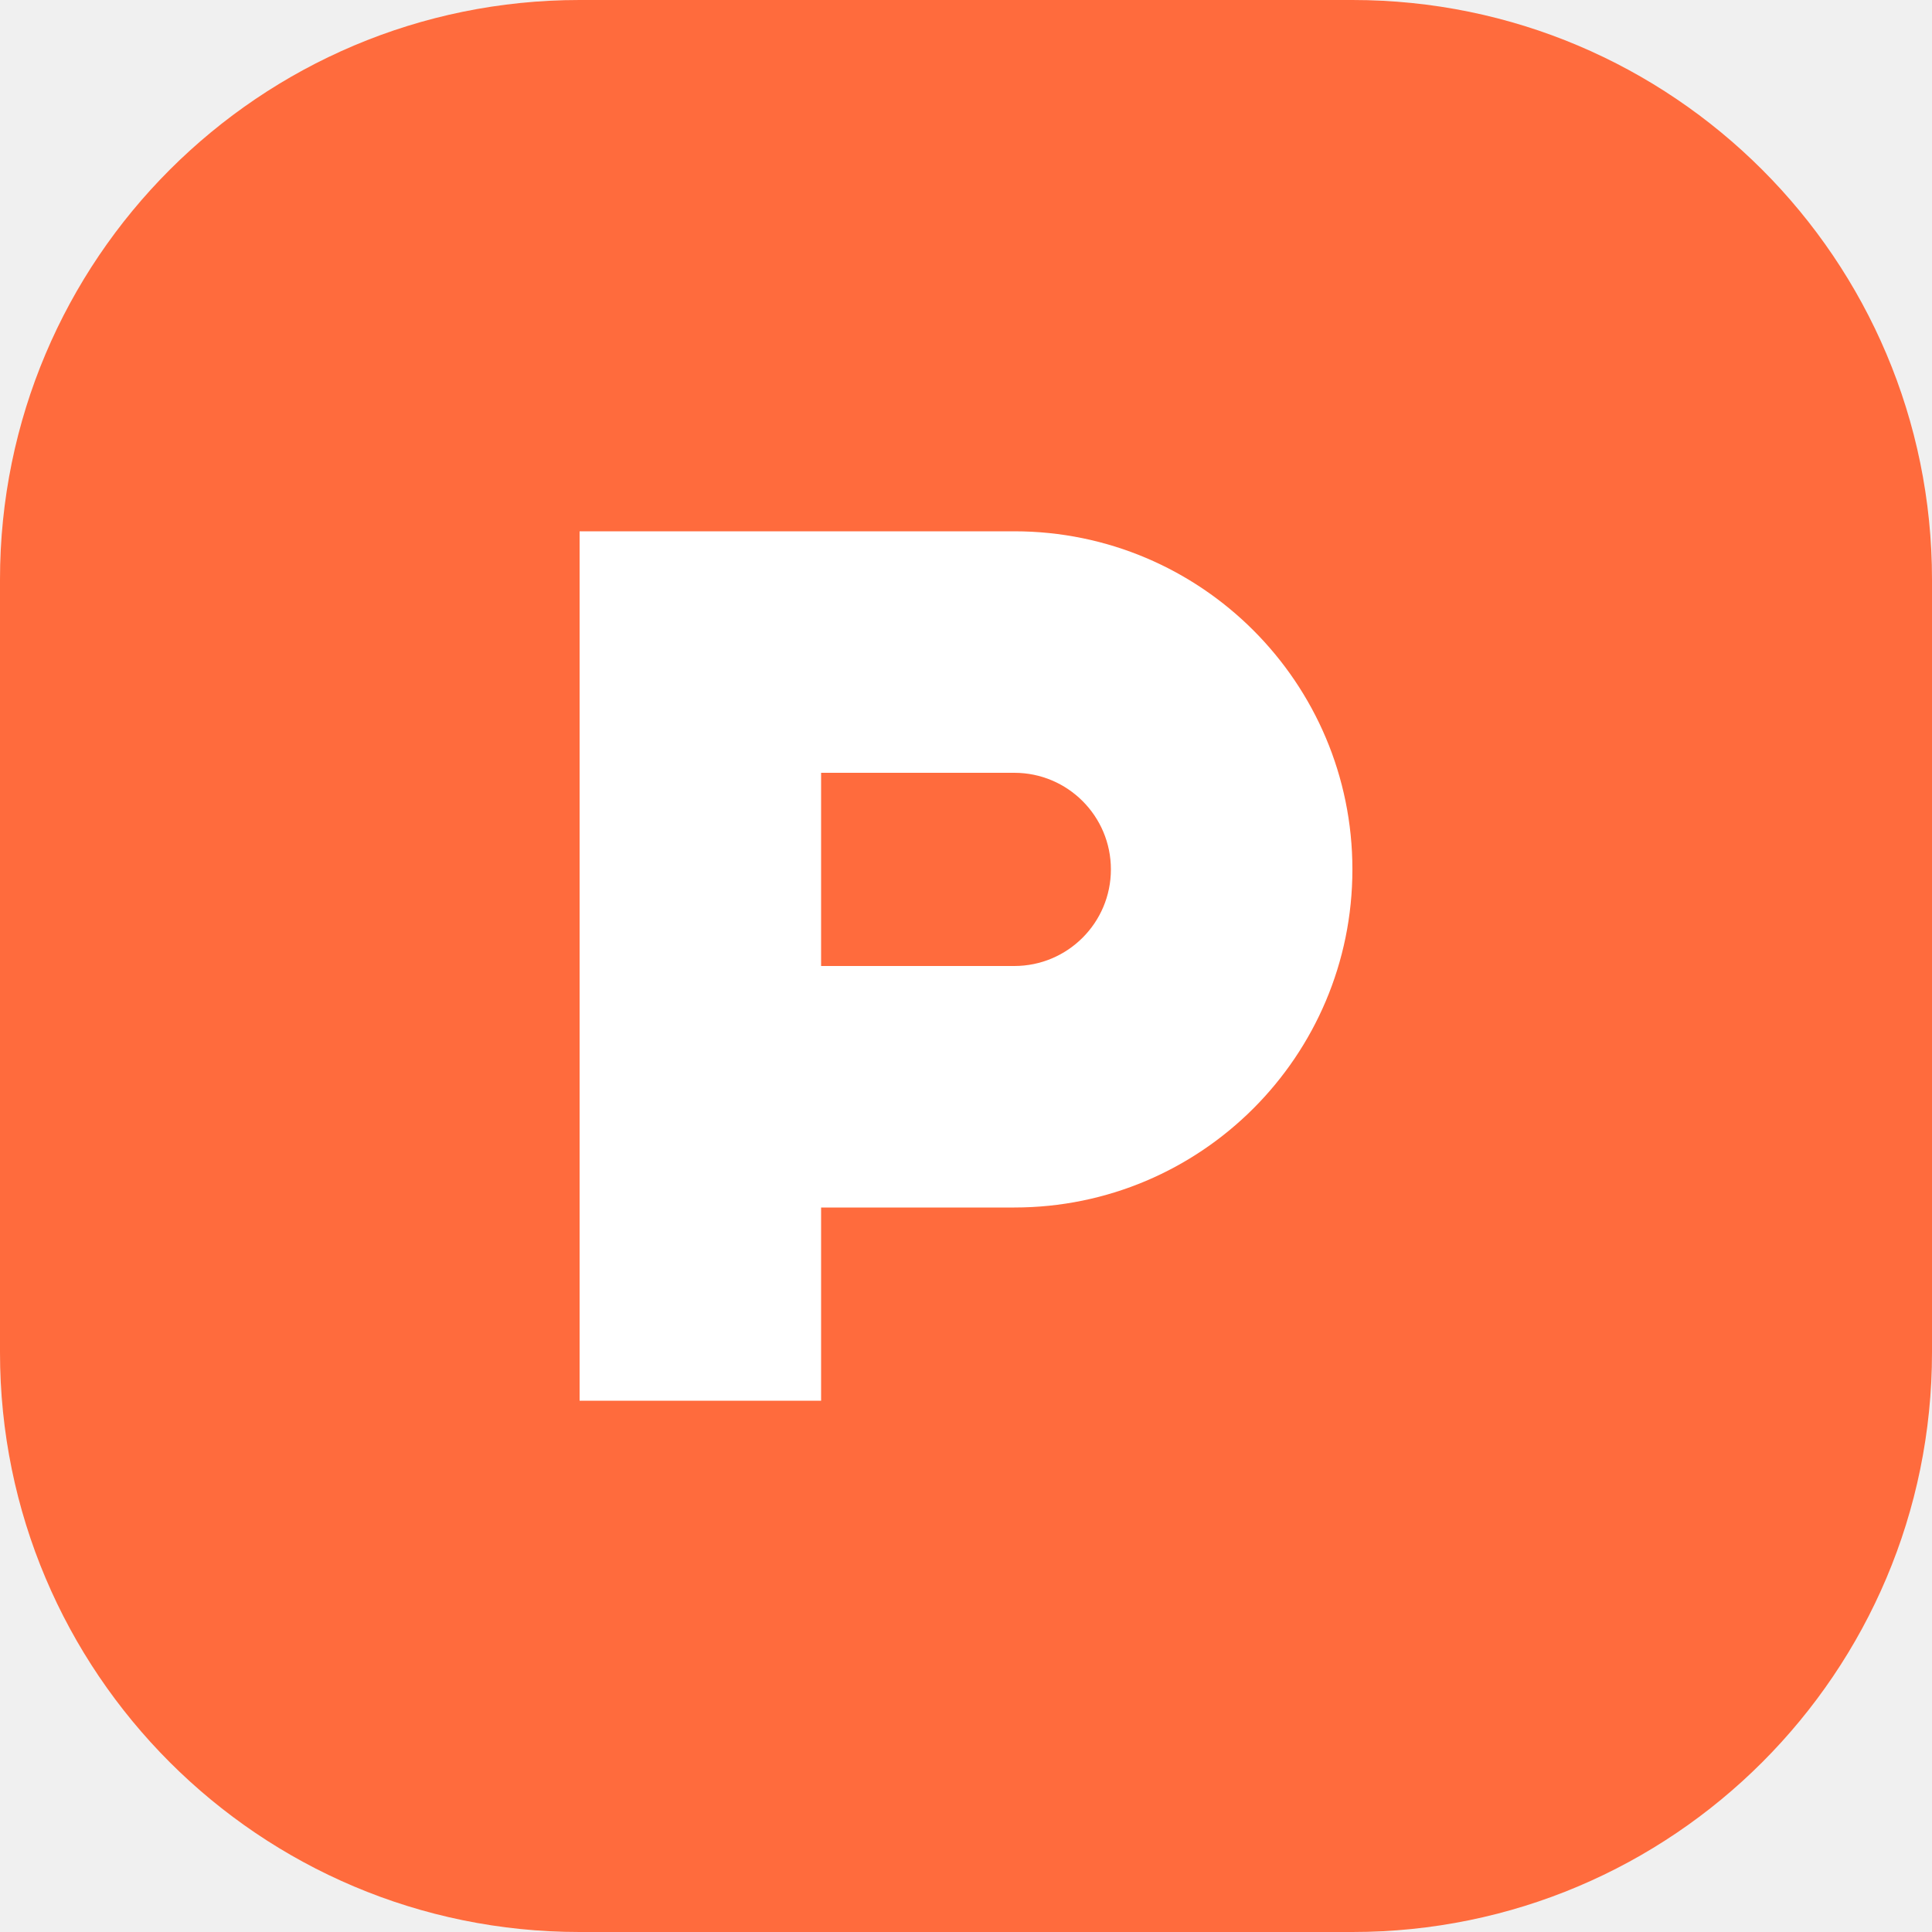
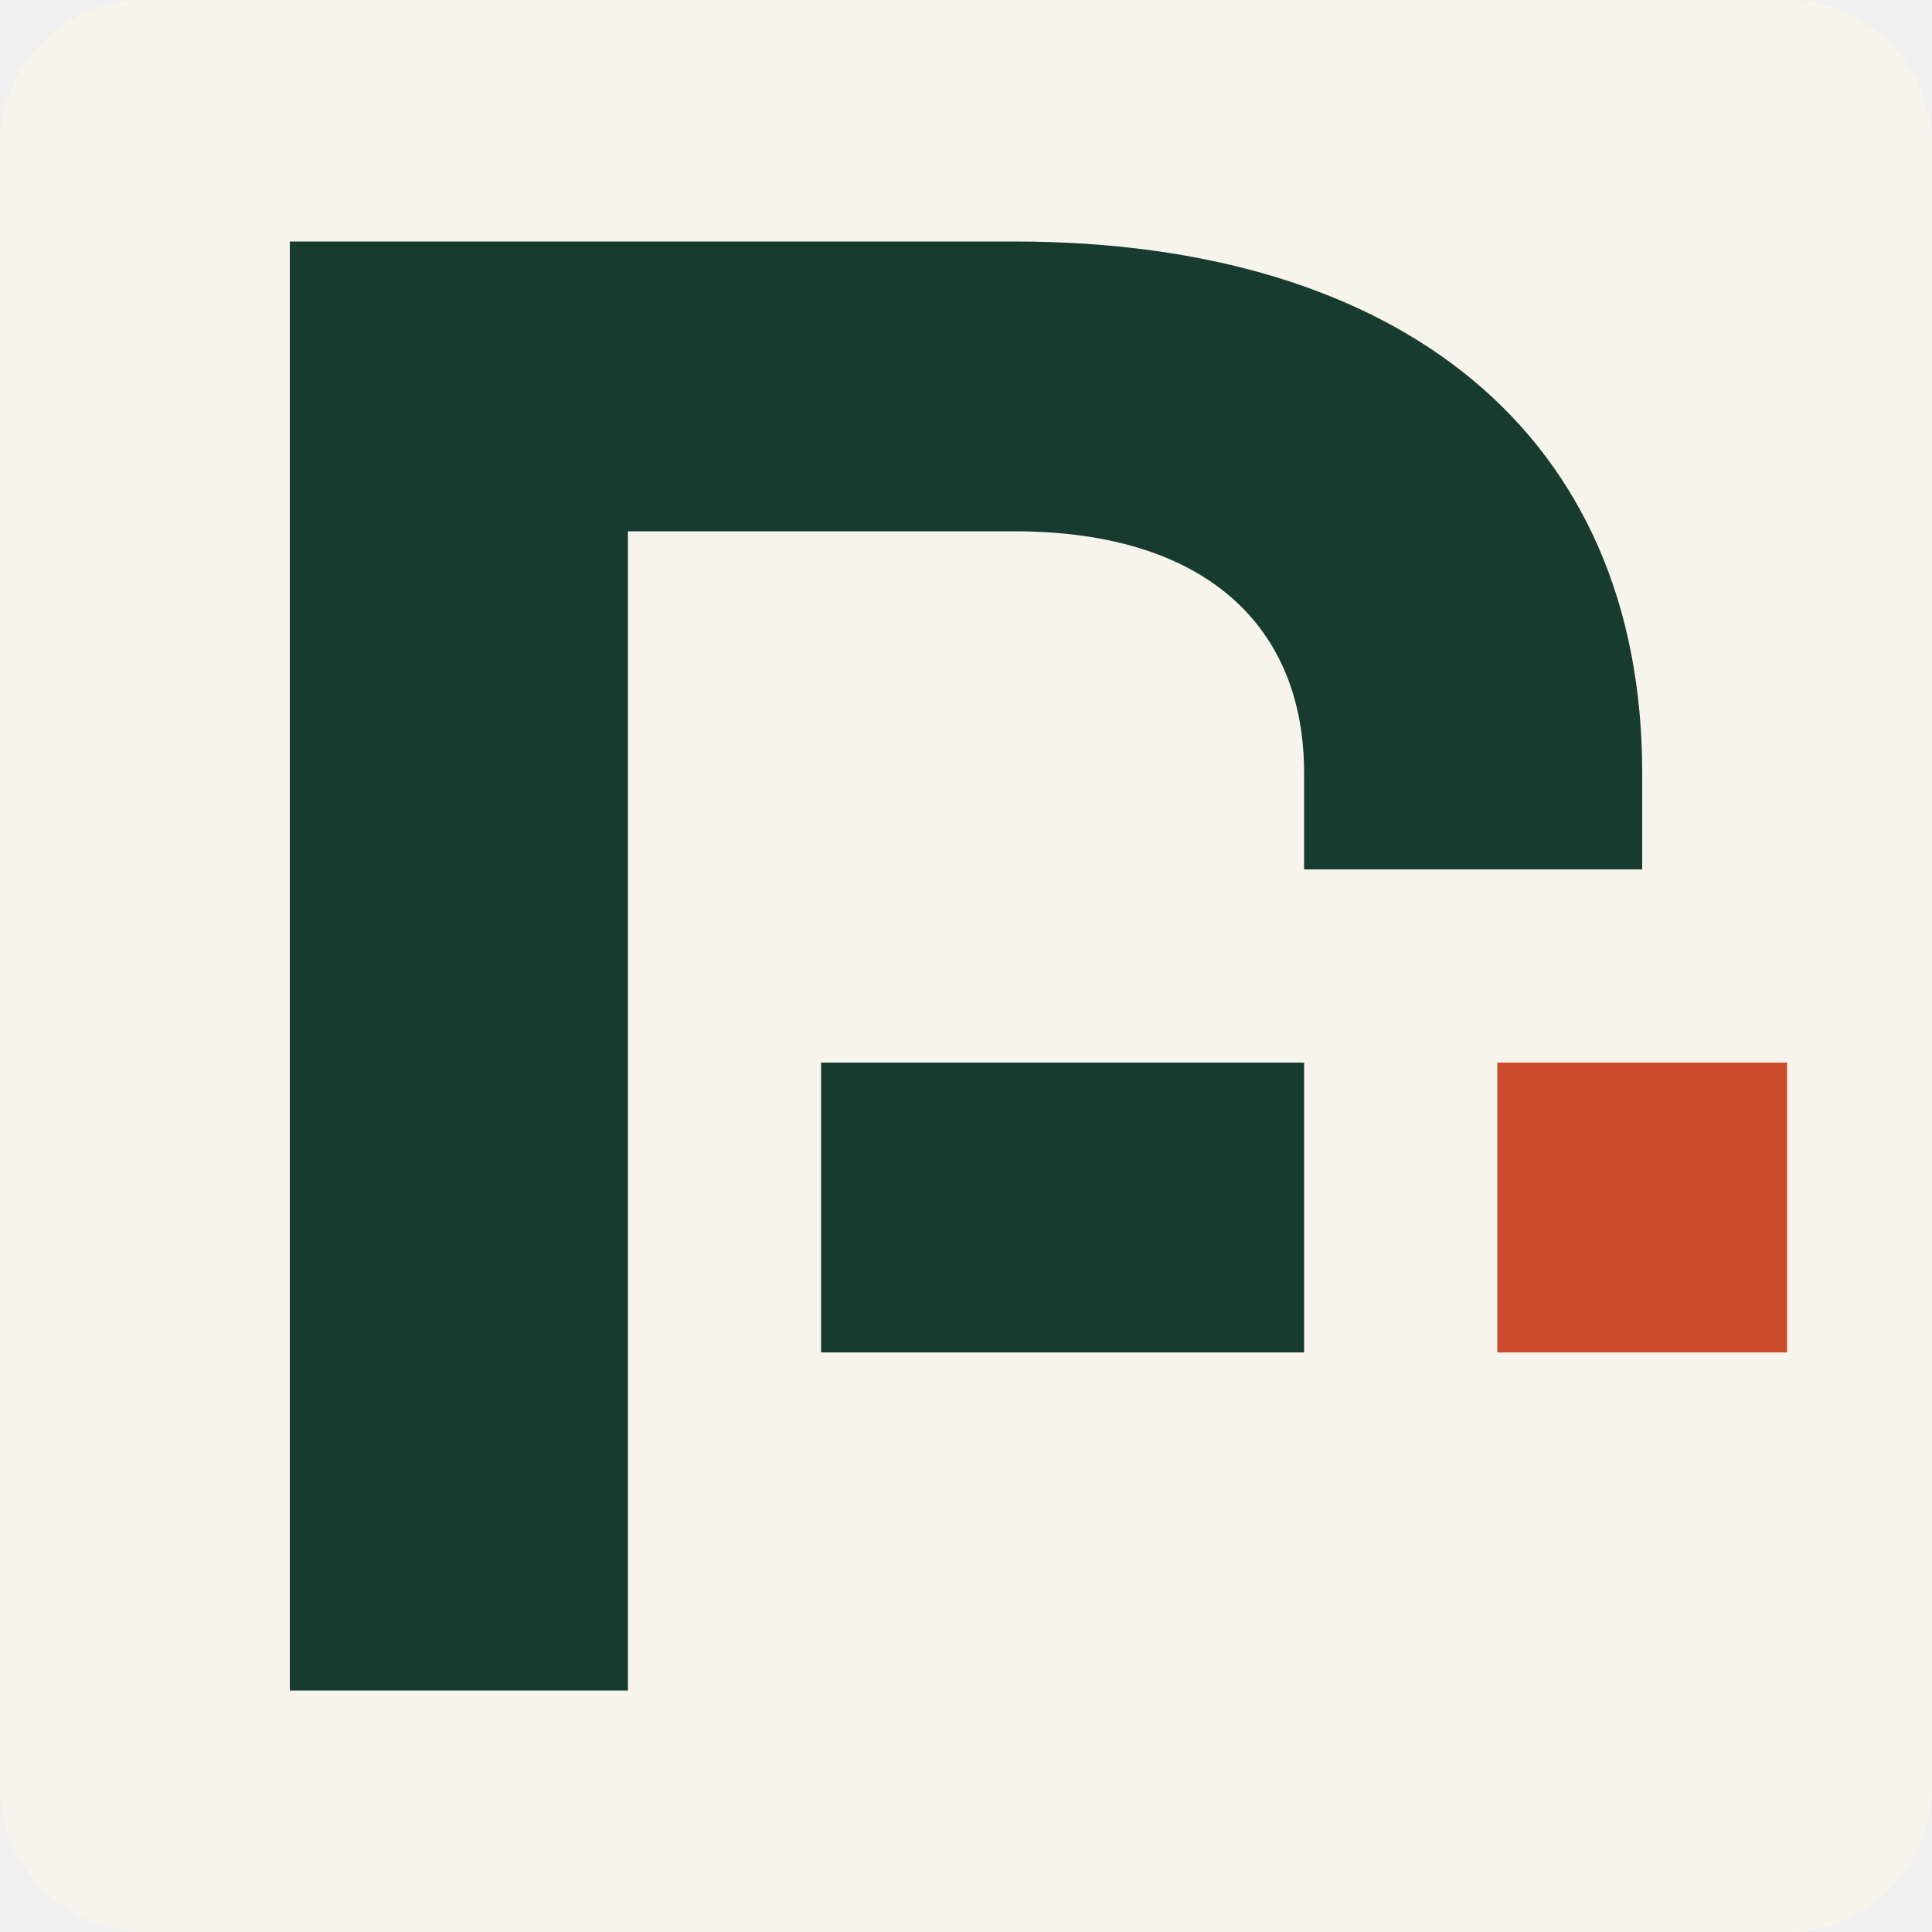
<svg xmlns="http://www.w3.org/2000/svg" viewBox="0 0 40 40">
-   <rect width="40" height="40" rx="12" fill="#ff6b3d" />
-   <path d="M12 29V11h9a7 7 0 0 1 0 14h-4v4zm5-9h4a2 2 0 0 0 0-4h-4z" fill="white" />
+   <rect width="40" height="40" rx="3" fill="#f7f4eb" />
+   <path fill="#173b2e" d="M6 35V5h15c8 0 13 4 13 11v2h-7v-2c0-3-2-5-6-5h-8v24H6Z" />
+   <path fill="#173b2e" d="M17 22h10v6H17z" />
+   <path fill="#c94b2c" d="M31 22h6v6h-6z" />
</svg>
